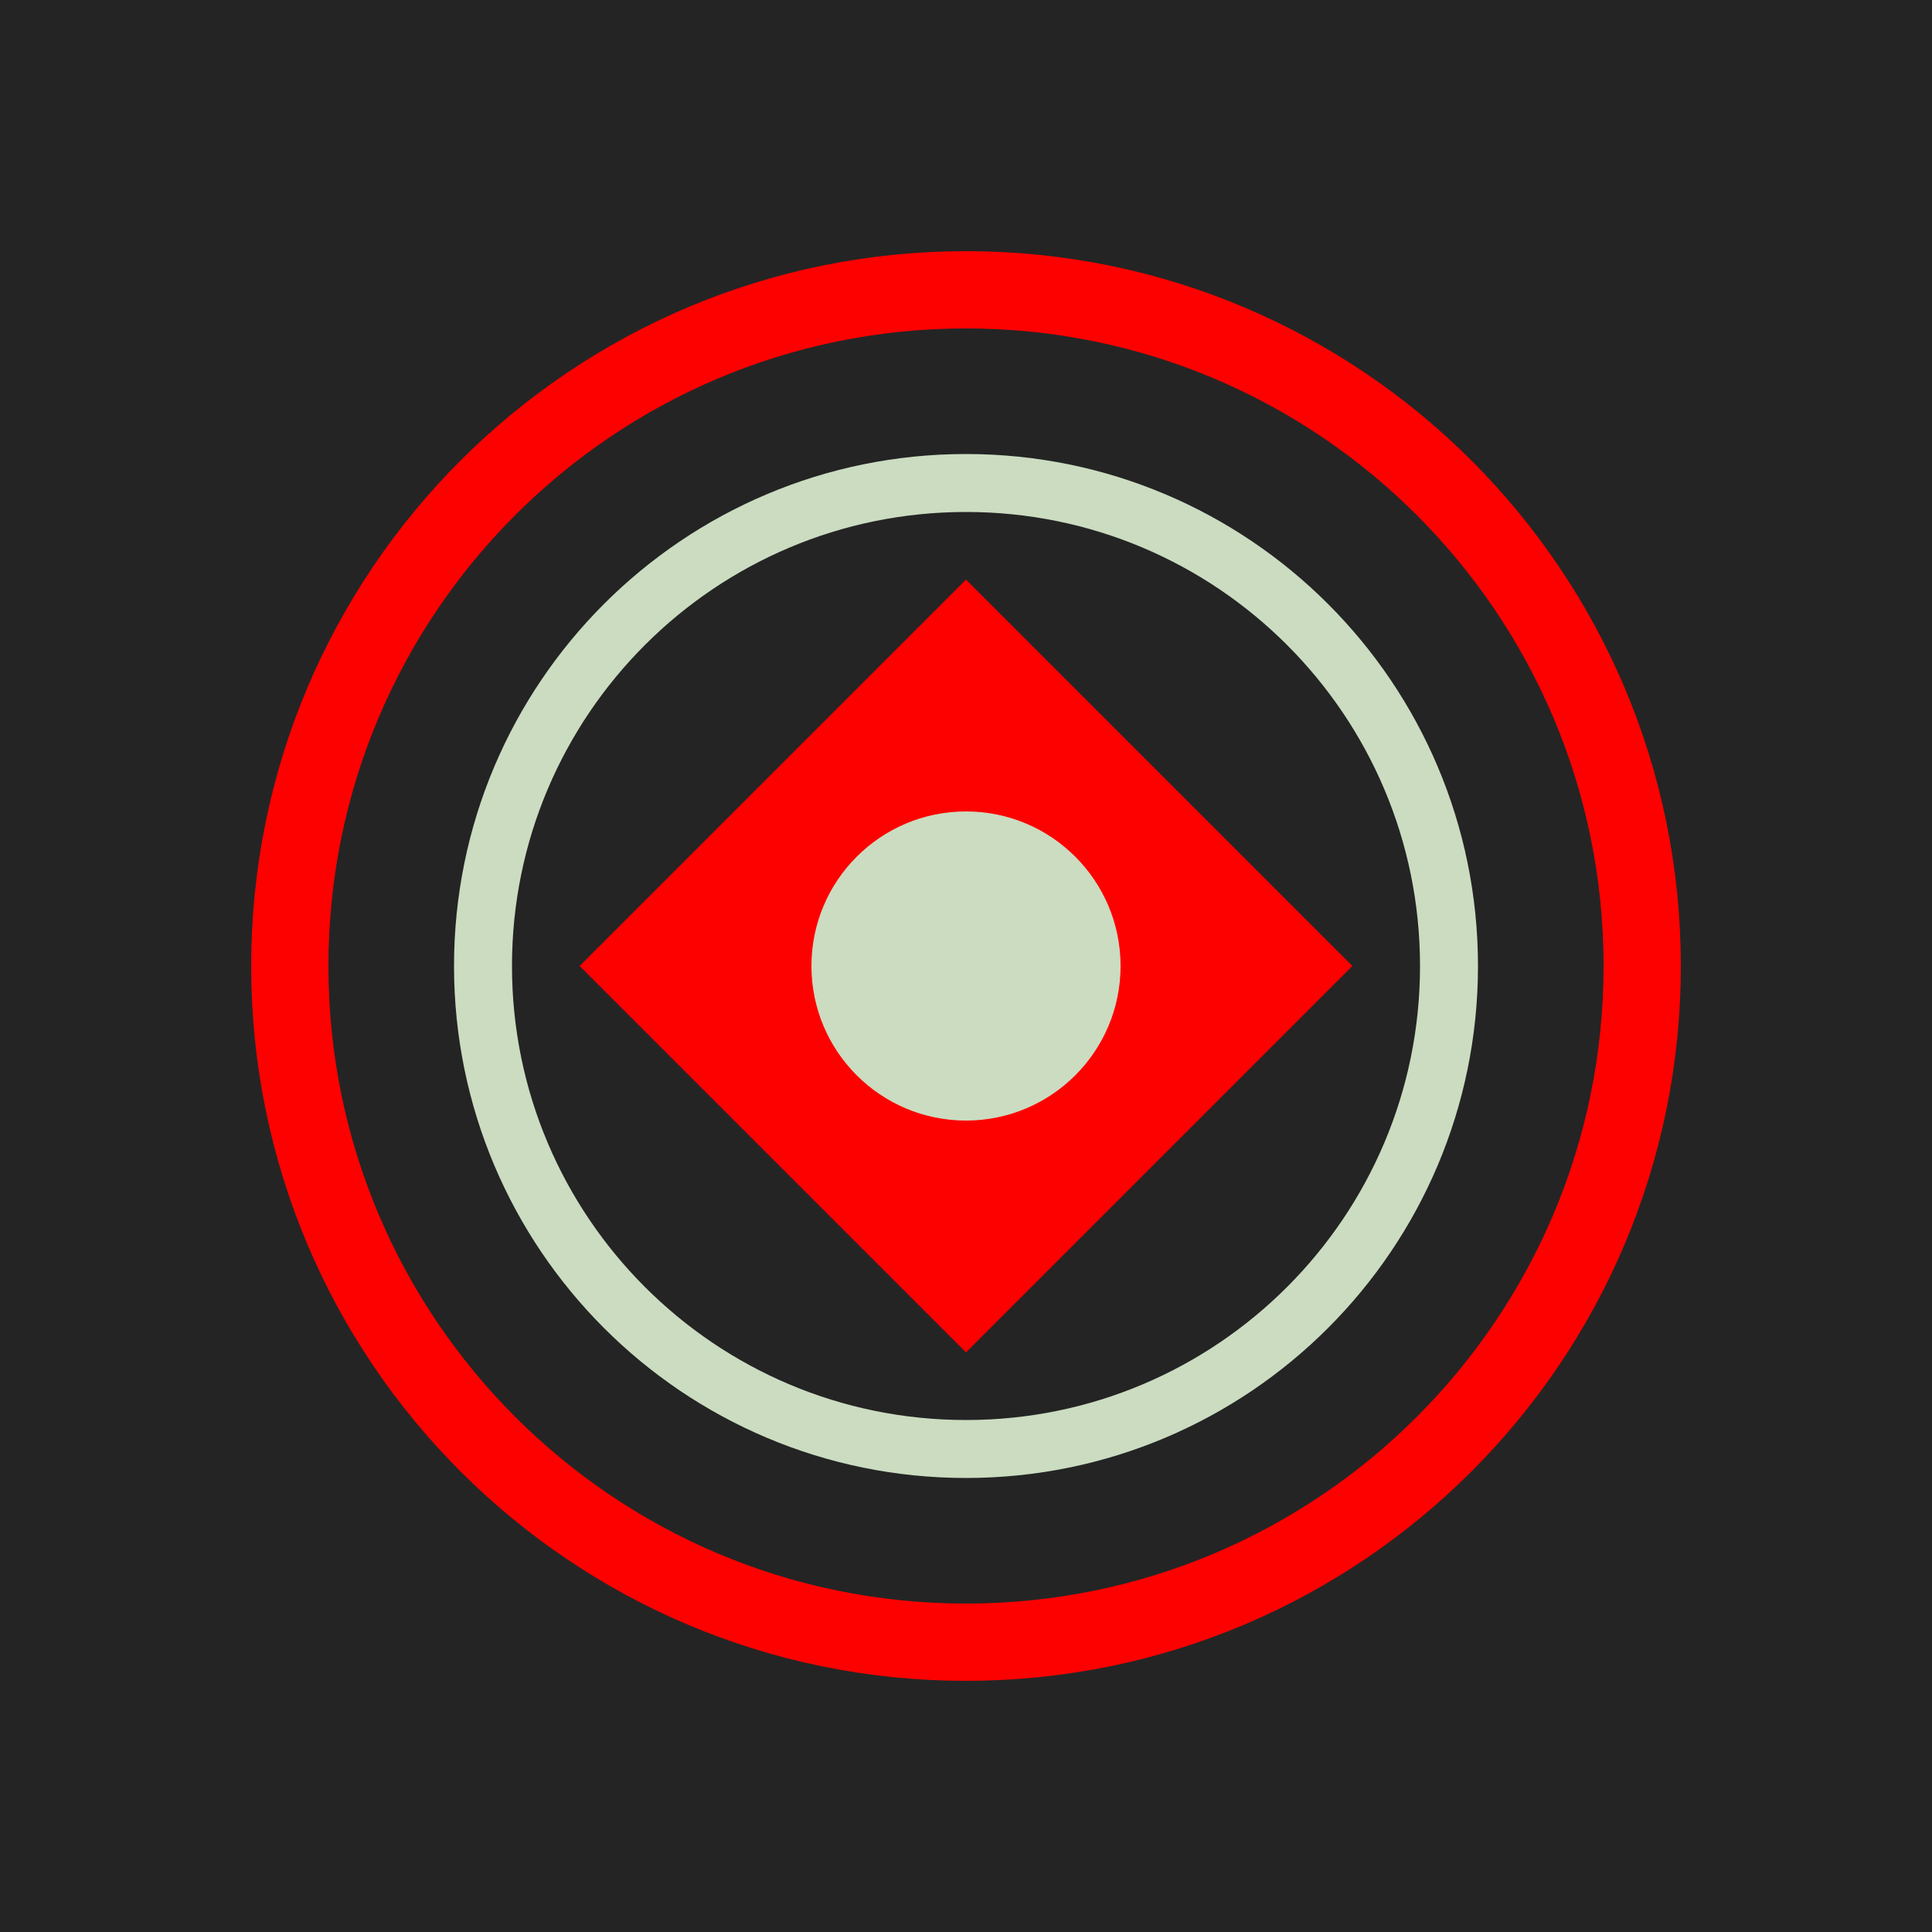
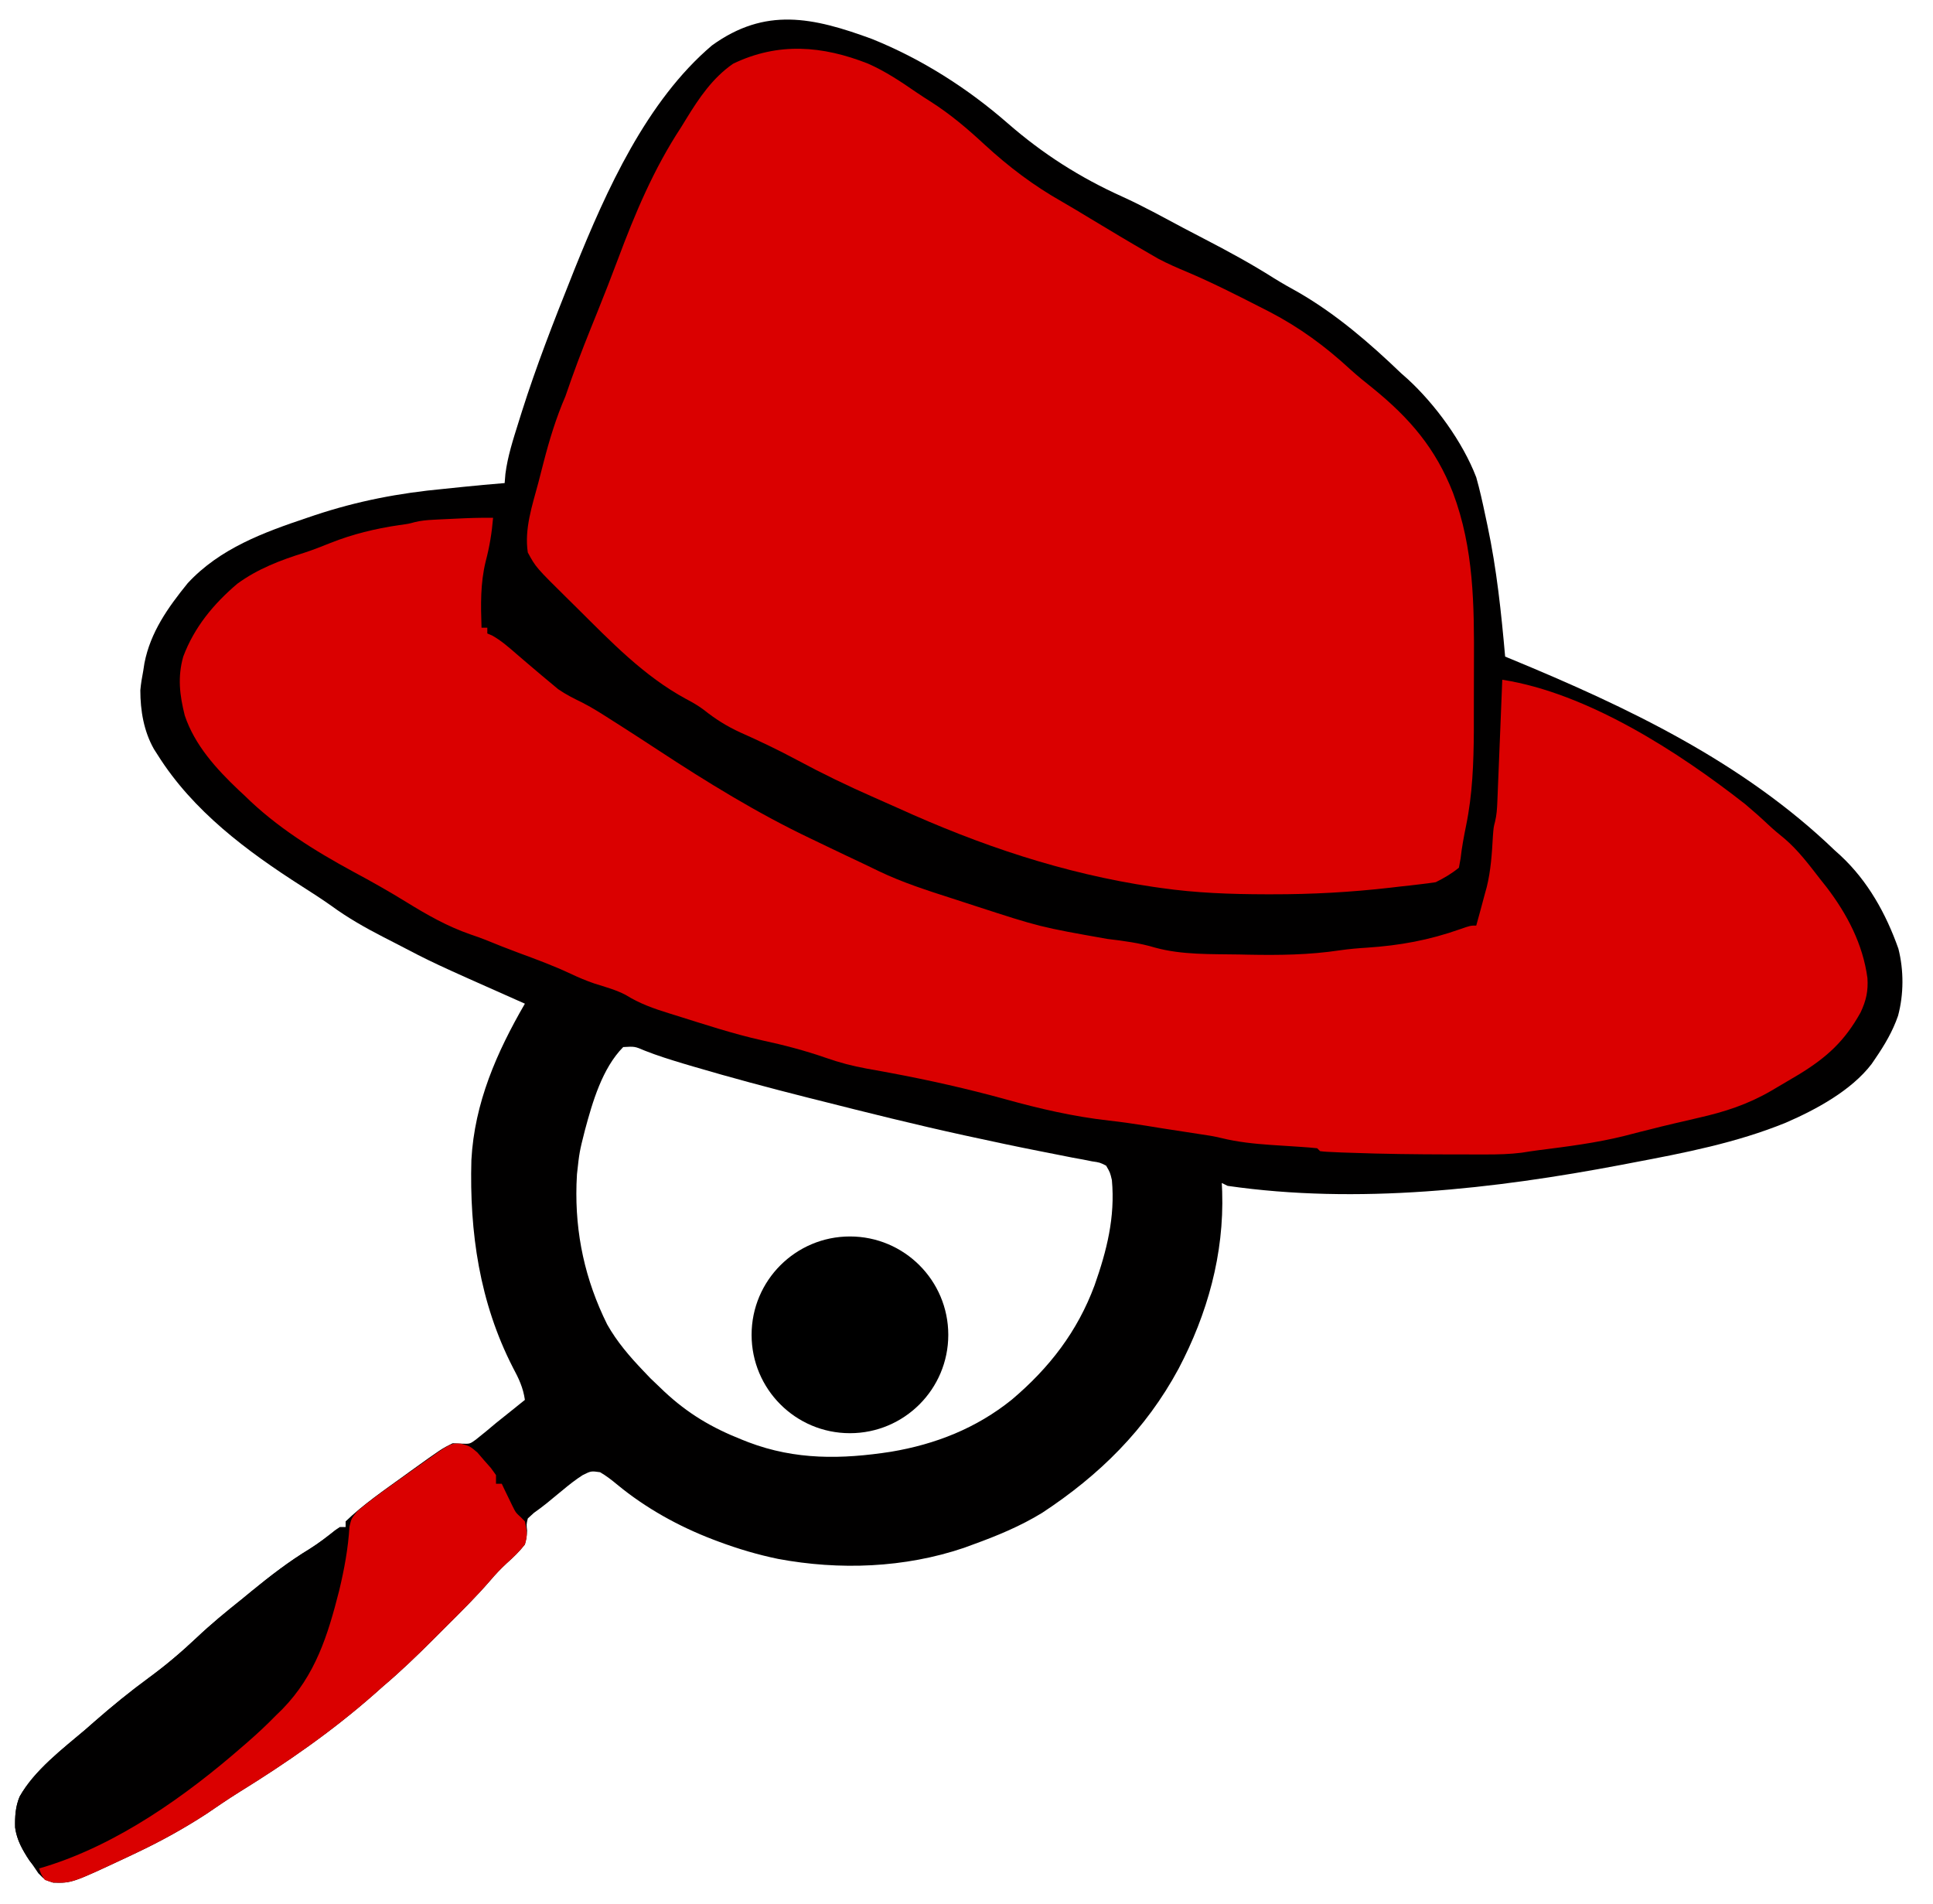
- <svg xmlns="http://www.w3.org/2000/svg" viewBox="0 0 100 100">
-   <rect width="100" height="100" fill="#242424" />
-   <circle cx="50" cy="50" r="35" fill="none" stroke="#FD0100" stroke-width="4" />
-   <circle cx="50" cy="50" r="25" fill="none" stroke="#CBDCC1" stroke-width="3" />
-   <path d="M 30 50 L 50 30 L 70 50 L 50 70 Z" fill="#FD0100" />
-   <circle cx="50" cy="50" r="8" fill="#CBDCC1" />
+ <svg xmlns="http://www.w3.org/2000/svg" width="263" zoomAndPan="magnify" viewBox="0 0 197.25 194.25" height="259" preserveAspectRatio="xMidYMid meet" version="1.0">
+   <defs>
+     <clipPath id="51a2b1ae62">
+       <path d="M 76.695 126.148 L 96.766 126.148 L 96.766 146.219 L 76.695 146.219 Z M 76.695 126.148 " clip-rule="nonzero" />
+     </clipPath>
+     <clipPath id="0cf9184525">
+       <path d="M 86.73 126.148 C 81.188 126.148 76.695 130.641 76.695 136.184 C 76.695 141.727 81.188 146.219 86.73 146.219 C 92.27 146.219 96.766 141.727 96.766 136.184 C 96.766 130.641 92.27 126.148 86.73 126.148 Z M 86.73 126.148 " clip-rule="nonzero" />
+     </clipPath>
+     <clipPath id="5686a02b55">
+       <path d="M 0.695 0.148 L 20.766 0.148 L 20.766 20.219 L 0.695 20.219 Z M 0.695 0.148 " clip-rule="nonzero" />
+     </clipPath>
+     <clipPath id="55d7c43568">
+       <path d="M 10.73 0.148 C 5.188 0.148 0.695 4.641 0.695 10.184 C 0.695 15.727 5.188 20.219 10.73 20.219 C 16.27 20.219 20.766 15.727 20.766 10.184 C 20.766 4.641 16.27 0.148 10.73 0.148 Z M 10.73 0.148 " clip-rule="nonzero" />
+     </clipPath>
+     <clipPath id="92e574f33d">
+       <rect x="0" width="21" y="0" height="21" />
+     </clipPath>
+   </defs>
+   <path fill="#010000" d="M 88.973 3.973 C 94.051 6.016 98.75 9.012 102.859 12.602 C 106.43 15.711 110.215 18.121 114.531 20.066 C 116.641 21.023 118.668 22.145 120.711 23.234 C 121.438 23.617 122.164 23.996 122.895 24.375 C 125.32 25.633 127.691 26.918 130 28.383 C 130.84 28.906 131.699 29.387 132.566 29.867 C 136.395 32.09 139.785 35.016 142.969 38.074 L 143.641 38.668 C 146.465 41.262 149.258 45.09 150.641 48.695 C 151.004 49.973 151.289 51.266 151.562 52.566 L 151.793 53.652 C 152.73 58.07 153.191 62.492 153.59 66.988 L 154.18 67.23 C 166.098 72.156 177.836 77.727 187.227 86.758 L 187.812 87.285 C 190.605 89.879 192.461 93.23 193.719 96.789 C 194.277 98.988 194.273 101.441 193.684 103.633 C 193.133 105.227 192.309 106.617 191.359 108.004 L 190.984 108.555 C 188.914 111.262 185.309 113.207 182.234 114.539 C 177.203 116.59 171.895 117.621 166.574 118.625 L 165.5 118.832 C 152.461 121.309 138.508 122.898 125.266 120.984 L 124.676 120.691 L 124.715 121.582 C 124.918 127.945 123.215 134.043 120.258 139.656 C 116.91 145.855 112.184 150.508 106.352 154.34 C 104.113 155.711 101.758 156.684 99.297 157.574 L 98.371 157.914 C 92.305 159.969 85.66 160.215 79.391 159.043 C 77.312 158.613 75.316 158.02 73.332 157.281 L 72.75 157.062 C 69.25 155.723 65.883 153.859 62.984 151.465 C 62.418 150.996 61.871 150.57 61.234 150.199 C 60.316 150.07 60.316 150.07 59.465 150.492 C 58.723 150.961 58.055 151.496 57.379 152.059 L 56.844 152.496 C 56.5 152.777 56.156 153.059 55.812 153.348 C 55.379 153.699 54.926 154.031 54.473 154.355 L 53.859 154.918 C 53.715 155.523 53.715 155.523 53.785 156.156 C 53.746 156.859 53.746 156.859 53.562 157.574 C 52.992 158.305 52.371 158.898 51.68 159.512 C 51.07 160.078 50.551 160.629 50.016 161.262 C 48.641 162.852 47.152 164.324 45.664 165.809 C 45.172 166.297 44.684 166.789 44.195 167.277 C 42.547 168.926 40.883 170.527 39.105 172.031 C 38.793 172.309 38.48 172.586 38.168 172.863 C 33.871 176.645 29.238 179.855 24.375 182.859 C 23.262 183.559 22.172 184.297 21.086 185.043 C 18.785 186.543 16.43 187.84 13.949 189.016 L 13.055 189.441 C 7.344 192.117 7.344 192.117 5.438 192.078 C 4.582 191.801 4.582 191.801 3.914 191.117 L 3.328 190.254 L 2.734 189.402 C 2.145 188.43 1.707 187.566 1.531 186.438 C 1.512 185.328 1.574 184.336 2 183.301 C 3.508 180.609 6.387 178.43 8.715 176.457 C 9.012 176.195 9.312 175.934 9.609 175.672 C 11.426 174.082 13.273 172.574 15.223 171.148 C 16.934 169.891 18.508 168.559 20.051 167.102 C 21.52 165.711 23.066 164.441 24.648 163.18 C 25.004 162.887 25.363 162.594 25.719 162.301 C 27.613 160.754 29.5 159.301 31.598 158.027 C 32.52 157.449 33.367 156.797 34.219 156.117 L 34.68 155.805 L 35.27 155.805 L 35.27 155.215 C 37.074 153.477 39.199 152.035 41.227 150.566 L 41.895 150.082 C 45.055 147.812 45.055 147.812 46.188 147.246 L 47.055 147.285 C 47.945 147.32 47.945 147.32 48.555 146.875 C 49.254 146.328 49.934 145.758 50.613 145.184 C 51.16 144.742 51.707 144.309 52.254 143.871 C 52.691 143.523 53.129 143.172 53.562 142.82 C 53.383 141.559 52.93 140.621 52.328 139.5 C 48.941 132.883 47.898 125.742 48.102 118.344 C 48.418 112.523 50.68 107.371 53.562 102.398 L 52.852 102.082 C 44.188 98.238 44.188 98.238 40.285 96.199 L 39.125 95.605 C 37.262 94.645 35.48 93.637 33.785 92.395 C 32.812 91.707 31.812 91.066 30.809 90.426 C 25.199 86.84 19.688 82.746 16.09 77.02 L 15.707 76.422 C 14.676 74.602 14.32 72.504 14.32 70.426 C 14.379 69.762 14.484 69.121 14.613 68.465 L 14.738 67.66 C 15.355 64.488 17.145 61.977 19.152 59.5 C 22.453 55.938 26.914 54.312 31.395 52.809 L 32.102 52.57 C 36.469 51.117 40.715 50.301 45.301 49.875 C 45.93 49.809 46.559 49.746 47.188 49.68 C 48.625 49.531 50.059 49.402 51.496 49.285 L 51.574 48.344 C 51.805 46.547 52.359 44.848 52.898 43.125 L 53.25 42.004 C 54.719 37.371 56.48 32.848 58.285 28.336 L 58.656 27.398 C 61.875 19.422 65.977 10.297 72.652 4.633 C 78.094 0.707 82.938 1.754 88.973 3.973 M 63.594 106.824 C 61.449 108.996 60.461 112.438 59.688 115.305 C 59.125 117.531 59.125 117.531 58.875 119.805 L 58.828 120.82 C 58.676 125.875 59.707 130.586 61.957 135.121 C 62.965 136.906 64.25 138.395 65.66 139.871 L 66.363 140.609 L 67.137 141.348 L 67.777 141.961 C 70.211 144.234 72.633 145.66 75.711 146.879 L 76.375 147.141 C 81.188 148.969 85.891 148.887 90.914 148.113 C 95.461 147.352 99.621 145.715 103.238 142.805 C 107.082 139.559 109.945 135.848 111.695 131.129 C 112.941 127.59 113.805 124.188 113.461 120.395 C 113.277 119.617 113.277 119.617 112.871 118.922 C 112.227 118.598 112.227 118.598 111.434 118.484 L 110.5 118.297 L 109.461 118.109 C 108.895 117.996 108.328 117.887 107.766 117.773 C 107.145 117.648 106.527 117.527 105.906 117.406 C 103.645 116.961 101.387 116.48 99.133 115.988 L 98.391 115.828 C 93.418 114.742 88.48 113.512 83.551 112.262 L 82.453 111.988 C 78.527 110.996 74.621 109.953 70.738 108.809 L 69.746 108.516 C 68.414 108.113 67.098 107.707 65.805 107.195 C 64.773 106.754 64.773 106.754 63.594 106.824 " fill-opacity="1" fill-rule="nonzero" />
+   <path fill="#da0000" d="M 88.578 6.492 C 90.324 7.262 91.895 8.305 93.461 9.387 C 93.953 9.723 94.457 10.047 94.965 10.367 C 96.992 11.66 98.719 13.129 100.48 14.762 C 102.965 17.043 105.469 18.938 108.406 20.598 C 109.359 21.145 110.301 21.715 111.238 22.285 C 113.23 23.488 115.227 24.684 117.242 25.844 L 118.172 26.383 C 119.137 26.898 120.121 27.324 121.133 27.746 C 123.648 28.812 126.078 30.043 128.512 31.285 L 129.555 31.816 C 132.629 33.418 135.254 35.344 137.797 37.695 C 138.551 38.375 139.332 39.008 140.129 39.641 C 143.863 42.68 146.492 45.738 148.266 50.27 C 150.41 55.98 150.434 61.75 150.406 67.77 C 150.402 68.941 150.398 70.117 150.398 71.289 L 150.395 73.566 L 150.395 74.609 C 150.375 77.84 150.258 81.059 149.605 84.23 C 149.379 85.355 149.168 86.449 149.043 87.59 L 148.871 88.527 C 148.105 89.148 147.383 89.566 146.508 90.004 C 145.98 90.086 145.449 90.156 144.918 90.215 L 143.934 90.332 L 142.895 90.445 L 141.898 90.562 C 137.887 91.023 133.859 91.246 129.82 91.238 L 129.152 91.238 C 125.566 91.23 122.031 91.105 118.477 90.594 L 117.672 90.48 C 108.523 89.121 100.008 86.25 91.609 82.43 C 90.797 82.062 89.98 81.699 89.16 81.344 C 86.492 80.172 83.895 78.918 81.328 77.535 C 79.434 76.52 77.508 75.598 75.543 74.727 C 74.164 74.094 73 73.363 71.816 72.418 C 71.234 71.98 70.637 71.641 69.996 71.305 C 65.703 68.98 62.32 65.441 58.891 62.039 C 58.602 61.754 58.309 61.465 58.016 61.176 C 54.684 57.887 54.684 57.887 53.859 56.367 C 53.496 53.953 54.309 51.586 54.93 49.262 C 55.109 48.57 55.289 47.879 55.465 47.184 C 56.066 44.859 56.742 42.641 57.695 40.434 C 57.906 39.84 58.117 39.242 58.32 38.645 C 59.141 36.328 60.059 34.055 60.98 31.777 C 61.688 30.027 62.371 28.266 63.035 26.5 C 64.801 21.77 66.715 17.223 69.496 12.992 L 70.031 12.121 C 71.34 9.988 72.723 7.941 74.809 6.5 C 79.414 4.285 83.922 4.656 88.578 6.492 " fill-opacity="1" fill-rule="nonzero" />
+   <path fill="#da0000" d="M 50.316 52.824 C 50.188 54.363 49.957 55.777 49.562 57.27 C 49.008 59.535 49.059 61.727 49.137 64.039 L 49.727 64.039 L 49.727 64.629 L 50.203 64.828 C 51.141 65.348 51.91 66.031 52.715 66.73 C 53.059 67.023 53.402 67.316 53.742 67.609 L 54.258 68.047 C 54.938 68.629 55.621 69.203 56.312 69.773 C 56.523 69.949 56.734 70.125 56.953 70.309 C 57.746 70.859 58.551 71.258 59.418 71.68 C 60.535 72.25 61.582 72.934 62.637 73.609 L 63.371 74.074 C 64.621 74.875 65.867 75.68 67.109 76.496 C 72.172 79.82 77.301 82.977 82.773 85.578 L 84.328 86.324 C 85.625 86.945 86.918 87.566 88.223 88.176 C 88.711 88.406 89.195 88.641 89.68 88.879 C 92.105 90.043 94.641 90.852 97.195 91.672 C 97.961 91.918 98.727 92.168 99.488 92.418 C 106.137 94.578 106.137 94.578 113 95.793 C 114.664 95.992 116.262 96.195 117.871 96.68 C 120.637 97.438 123.598 97.328 126.445 97.379 L 127.34 97.398 C 130.512 97.461 133.59 97.426 136.73 96.953 C 137.648 96.82 138.562 96.742 139.488 96.684 C 142.848 96.461 145.812 95.922 148.996 94.797 C 150.051 94.43 150.051 94.43 150.641 94.43 C 150.941 93.352 151.238 92.27 151.523 91.184 L 151.707 90.523 C 152.133 88.801 152.242 87.09 152.34 85.324 C 152.41 84.398 152.41 84.398 152.559 83.836 C 152.723 83.152 152.766 82.516 152.793 81.812 L 152.828 80.969 L 152.863 80.07 L 152.902 79.141 C 152.941 78.164 152.98 77.188 153.02 76.211 C 153.047 75.547 153.074 74.883 153.102 74.223 C 153.168 72.598 153.23 70.973 153.297 69.348 C 161.992 70.703 171.281 76.707 178.082 82.039 C 178.883 82.711 179.664 83.402 180.426 84.121 C 180.961 84.625 181.508 85.082 182.082 85.543 C 183.504 86.754 184.613 88.242 185.754 89.711 L 186.383 90.504 C 188.488 93.258 190.094 96.32 190.559 99.781 C 190.648 101.105 190.43 102.078 189.867 103.281 C 188.23 106.23 186.418 107.871 183.574 109.613 C 182.871 110.035 182.164 110.453 181.457 110.863 L 180.742 111.285 C 178.332 112.684 175.992 113.438 173.285 114.051 L 171.633 114.438 L 170.836 114.621 C 169.953 114.828 169.074 115.043 168.195 115.27 L 167.375 115.473 C 166.828 115.613 166.281 115.75 165.738 115.895 C 162.863 116.609 159.949 116.973 157.016 117.344 C 156.434 117.422 155.855 117.508 155.277 117.602 C 154.062 117.754 152.891 117.781 151.668 117.781 L 150.945 117.781 C 150.172 117.781 149.402 117.781 148.629 117.777 L 147.836 117.777 C 144.496 117.77 141.16 117.734 137.824 117.609 L 136.859 117.578 C 135.266 117.508 135.266 117.508 134.707 117.445 L 134.41 117.148 C 133.875 117.09 133.336 117.047 132.797 117.012 L 131.789 116.945 C 131.086 116.898 130.387 116.852 129.688 116.809 C 127.965 116.688 126.32 116.52 124.641 116.109 C 123.883 115.922 123.121 115.805 122.352 115.695 C 121.227 115.527 120.105 115.355 118.984 115.176 L 118.309 115.07 C 117.836 114.992 117.363 114.914 116.891 114.84 C 115.645 114.641 114.402 114.461 113.148 114.324 C 109.535 113.914 106.102 113.121 102.598 112.148 C 98.703 111.074 94.781 110.195 90.809 109.453 L 89.969 109.297 C 89.449 109.199 88.926 109.105 88.406 109.016 C 87 108.762 85.625 108.398 84.273 107.922 C 82.156 107.184 79.973 106.613 77.777 106.141 C 74.77 105.469 71.844 104.496 68.906 103.578 L 68.289 103.387 C 66.695 102.895 65.27 102.391 63.859 101.512 C 62.852 100.98 61.754 100.691 60.672 100.348 C 59.82 100.059 59.023 99.719 58.211 99.336 C 56.48 98.523 54.703 97.867 52.91 97.207 C 51.789 96.789 50.672 96.352 49.566 95.895 C 49.055 95.695 48.539 95.508 48.02 95.336 C 45.621 94.504 43.574 93.332 41.426 92.008 C 39.684 90.934 37.918 89.938 36.117 88.973 C 32.09 86.789 28.215 84.387 24.941 81.152 L 24.344 80.598 C 22.066 78.438 19.867 76.016 18.855 73 C 18.332 70.922 18.109 69.074 18.699 66.988 C 19.828 63.988 21.785 61.621 24.211 59.559 C 26.285 58.039 28.629 57.145 31.066 56.387 C 31.961 56.094 32.828 55.754 33.699 55.402 C 36.008 54.484 38.258 53.945 40.715 53.574 C 41.688 53.445 41.688 53.445 42.336 53.266 C 42.973 53.113 43.566 53.059 44.219 53.027 L 44.949 52.988 L 45.707 52.953 L 46.457 52.918 C 47.746 52.852 49.027 52.812 50.316 52.824 " fill-opacity="1" fill-rule="nonzero" />
+   <path fill="#010000" d="M 35.27 155.215 L 36.152 155.215 C 35.641 160.887 34.297 167.219 31.137 172.031 C 30.246 173.203 29.242 174.254 28.188 175.277 L 27.445 176.027 C 23.832 179.613 19.746 182.438 15.508 185.215 C 15.008 185.543 14.508 185.875 14.012 186.207 C 12.469 187.227 10.879 188.109 9.23 188.945 L 8.637 189.246 C 7.188 189.965 5.742 190.582 4.102 190.66 C 3.402 190.328 3.402 190.328 2.992 189.812 C 2.312 188.754 1.715 187.766 1.562 186.496 C 1.523 185.367 1.562 184.355 2 183.301 C 3.508 180.609 6.387 178.43 8.715 176.457 C 9.012 176.195 9.312 175.934 9.609 175.672 C 11.426 174.082 13.273 172.574 15.223 171.148 C 16.934 169.891 18.508 168.559 20.051 167.102 C 21.52 165.711 23.066 164.441 24.648 163.18 C 25.004 162.887 25.363 162.594 25.719 162.301 C 27.613 160.754 29.5 159.301 31.598 158.027 C 32.52 157.449 33.367 156.797 34.219 156.117 C 34.371 156.016 34.523 155.91 34.68 155.805 L 35.27 155.805 Z M 35.27 155.215 " fill-opacity="1" fill-rule="nonzero" />
+   <path fill="#da0000" d="M 47.02 147.285 C 47.957 147.543 47.957 147.543 48.711 148.184 L 49.395 148.98 L 50.094 149.77 L 50.613 150.492 L 50.613 151.379 L 51.203 151.379 L 51.492 151.992 L 51.883 152.797 L 52.27 153.598 C 52.633 154.328 52.633 154.328 53.156 154.801 L 53.562 155.215 C 53.77 156.211 53.848 156.633 53.562 157.574 C 52.992 158.297 52.379 158.891 51.691 159.5 C 51.098 160.055 50.535 160.641 50.012 161.262 C 48.641 162.852 47.152 164.324 45.664 165.809 C 45.172 166.297 44.684 166.789 44.195 167.277 C 42.547 168.926 40.883 170.527 39.105 172.031 C 38.793 172.309 38.48 172.586 38.168 172.863 C 33.871 176.645 29.238 179.855 24.375 182.859 C 23.262 183.559 22.172 184.297 21.086 185.043 C 18.785 186.543 16.43 187.84 13.949 189.016 L 13.055 189.441 C 7.301 192.137 7.301 192.137 5.395 192.055 L 4.582 191.801 C 4.176 191.195 4.176 191.195 3.992 190.621 L 4.602 190.445 C 12.016 188.16 18.957 183.238 24.758 178.176 L 25.273 177.73 C 26.281 176.855 27.254 175.941 28.188 174.984 L 28.828 174.359 C 32.195 170.895 33.449 166.852 34.613 162.266 C 35.133 160.098 35.527 157.977 35.66 155.75 C 35.859 154.918 35.859 154.918 36.453 154.188 C 37.562 153.25 38.715 152.402 39.898 151.562 L 40.613 151.051 C 41.289 150.57 41.965 150.086 42.645 149.609 L 43.172 149.234 C 45.98 147.238 45.98 147.238 47.02 147.285 " fill-opacity="1" fill-rule="nonzero" />
+   <g clip-path="url(#51a2b1ae62)">
+     <g clip-path="url(#0cf9184525)">
+       <g transform="matrix(1, 0, 0, 1, 76, 126)">
+         <g clip-path="url(#92e574f33d)">
+           <g clip-path="url(#5686a02b55)">
+             <g clip-path="url(#55d7c43568)">
+               <path fill="#000000" d="M 0.695 0.148 L 20.766 0.148 L 20.766 20.219 L 0.695 20.219 Z M 0.695 0.148 " fill-opacity="1" fill-rule="nonzero" />
+             </g>
+           </g>
+         </g>
+       </g>
+     </g>
+   </g>
</svg>
